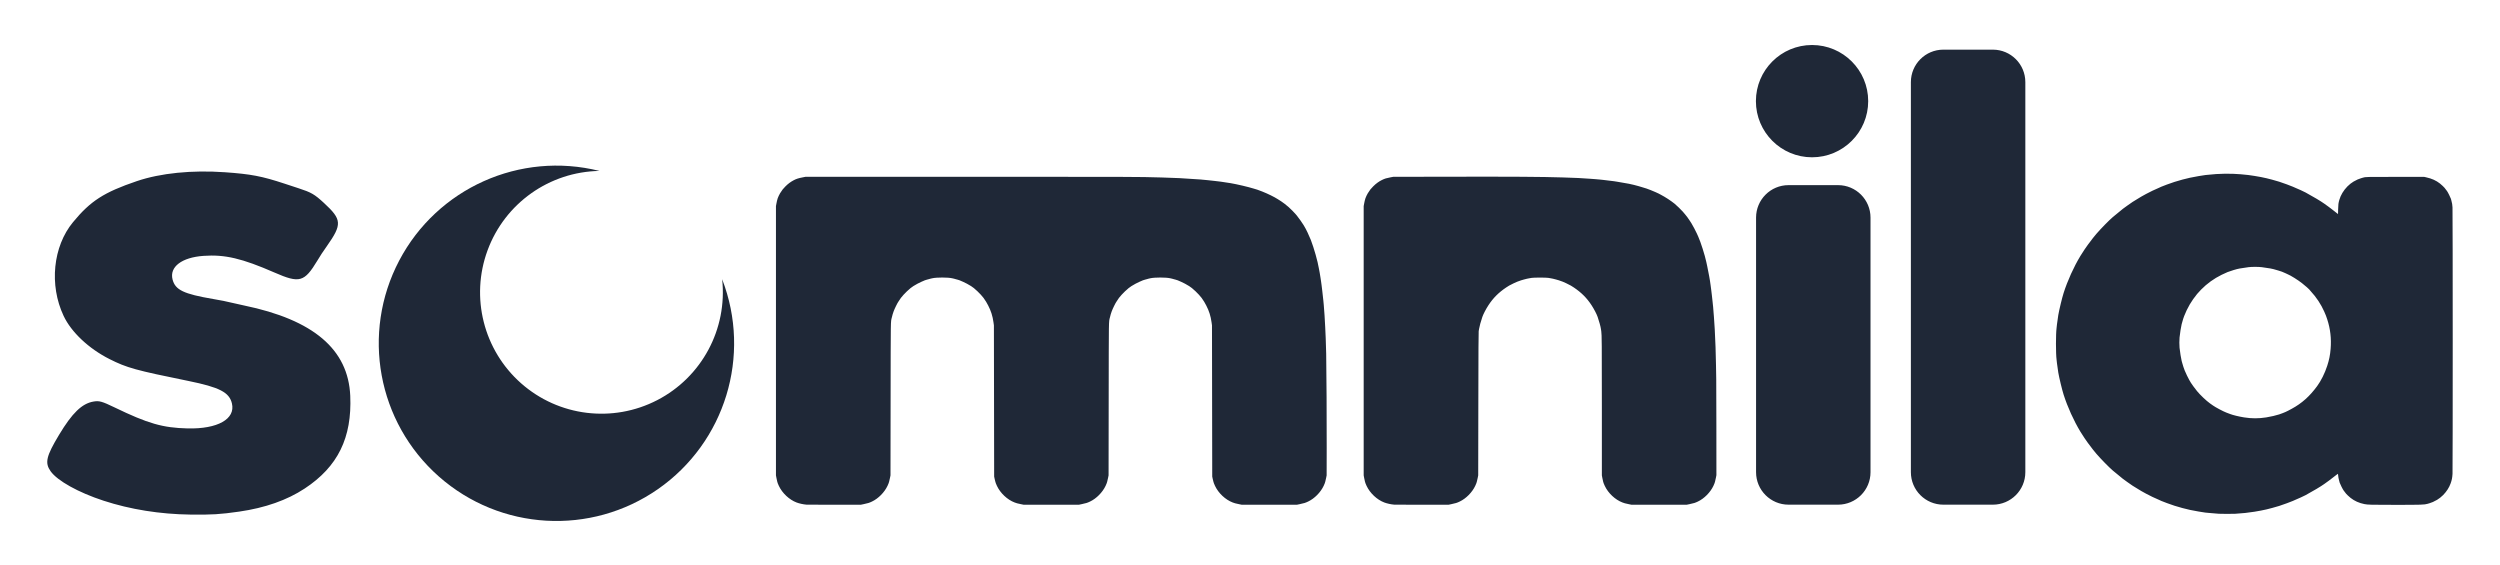
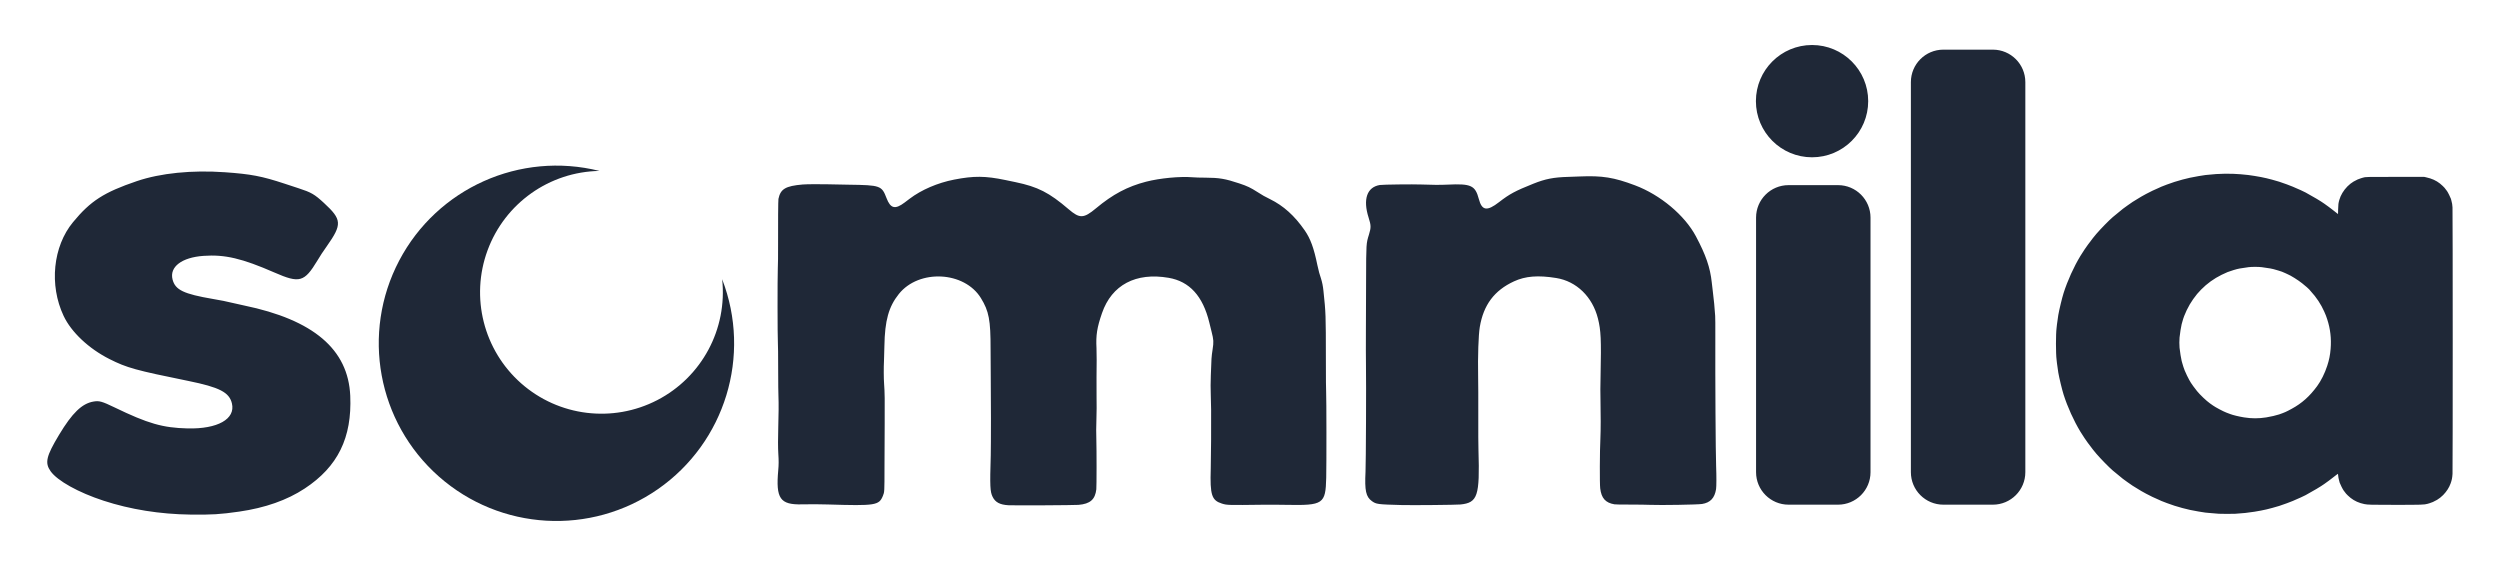
<svg xmlns="http://www.w3.org/2000/svg" viewBox="129.3 226.7 1616.4 364.8">
-   <path d="M1563.81,558.87 C1561.81,558.76 1559.03,558.53 1557.17,558.31 C1556.34,558.21 1555.44,558.12 1555.17,558.12 C1554.59,558.12 1547.62,556.90 1545.25,556.38 C1542.06,555.68 1538.78,554.80 1535.25,553.69 C1533.10,553.01 1527.12,550.83 1526.73,550.58 C1526.57,550.48 1525.88,550.16 1525.19,549.87 C1522.53,548.76 1519.45,547.29 1516.88,545.90 C1515.40,545.11 1514.05,544.36 1513.88,544.24 C1513.70,544.13 1512.94,543.66 1512.19,543.22 C1509.05,541.38 1507.06,540.08 1504.81,538.42 C1503.51,537.46 1502.18,536.50 1501.88,536.29 C1501.33,535.91 1497.76,532.98 1495.36,530.94 C1492.95,528.89 1487.69,523.52 1484.72,520.08 C1483.38,518.53 1481.62,516.29 1480.40,514.59 C1479.90,513.89 1479.35,513.17 1479.19,513.00 C1478.76,512.54 1475.62,507.83 1474.40,505.81 C1470.12,498.73 1466.10,489.87 1463.55,481.86 C1462.54,478.69 1460.71,471.10 1460.11,467.62 C1459.76,465.56 1459.36,462.72 1459.25,461.56 C1459.18,460.80 1459.07,459.78 1459.00,459.28 C1458.47,455.36 1458.47,442.64 1459.00,438.72 C1459.07,438.22 1459.18,437.20 1459.25,436.44 C1459.36,435.28 1459.76,432.44 1460.11,430.38 C1460.71,426.90 1462.54,419.31 1463.55,416.14 C1466.10,408.13 1470.12,399.27 1474.40,392.19 C1475.62,390.17 1478.76,385.46 1479.19,385.00 C1479.35,384.83 1479.90,384.11 1480.40,383.41 C1481.62,381.71 1483.38,379.47 1484.72,377.92 C1487.69,374.48 1492.95,369.11 1495.36,367.06 C1497.76,365.02 1501.33,362.09 1501.88,361.71 C1502.18,361.50 1503.51,360.54 1504.81,359.58 C1507.06,357.92 1509.05,356.62 1512.19,354.78 C1512.94,354.34 1513.70,353.87 1513.88,353.76 C1514.05,353.64 1515.40,352.89 1516.88,352.10 C1519.45,350.71 1522.53,349.24 1525.19,348.13 C1525.88,347.84 1526.57,347.52 1526.73,347.42 C1527.12,347.17 1533.10,344.99 1535.25,344.31 C1538.78,343.20 1542.06,342.32 1545.25,341.62 C1547.62,341.10 1554.59,339.88 1555.17,339.88 C1555.44,339.88 1556.34,339.79 1557.17,339.69 C1563.61,338.93 1571.57,338.80 1577.94,339.36 C1582.26,339.74 1583.82,339.93 1587.00,340.45 C1593.24,341.48 1595.98,342.13 1602.92,344.18 C1604.60,344.68 1611.37,347.16 1611.79,347.43 C1611.94,347.53 1612.65,347.84 1613.37,348.13 C1615.04,348.79 1618.78,350.50 1620.00,351.16 C1624.75,353.72 1629.94,356.83 1632.06,358.36 C1632.88,358.96 1634.23,359.93 1635.04,360.51 C1635.86,361.09 1637.10,362.03 1637.79,362.61 C1638.49,363.18 1639.23,363.77 1639.44,363.91 C1639.64,364.05 1640.07,364.38 1640.39,364.65 L1640.97,365.12 L1641.04,362.03 C1641.11,358.89 1641.21,358.06 1641.81,355.95 C1642.66,352.92 1644.52,349.82 1647.03,347.25 C1648.16,346.09 1649.82,344.77 1650.99,344.12 C1653.17,342.89 1654.33,342.37 1655.81,341.95 C1656.22,341.83 1656.82,341.66 1657.12,341.56 C1658.75,341.06 1658.75,341.06 1678.06,341.06 L1696.69,341.06 L1697.94,341.34 C1701.60,342.14 1704.39,343.40 1706.89,345.37 C1707.87,346.15 1709.62,347.79 1709.85,348.14 C1710.05,348.46 1710.75,349.37 1711.43,350.21 C1711.89,350.76 1713.80,354.57 1713.97,355.25 C1714.04,355.56 1714.20,356.15 1714.31,356.56 C1714.74,358.11 1714.86,358.87 1714.99,360.80 C1715.17,363.47 1715.18,530.35 1715.00,533.06 C1714.82,535.80 1714.56,537.07 1713.73,539.38 C1712.78,542.00 1711.16,544.50 1708.97,546.75 C1707.84,547.91 1706.18,549.23 1705.01,549.88 C1702.83,551.11 1701.67,551.63 1700.19,552.05 C1699.78,552.17 1699.18,552.34 1698.88,552.44 C1696.87,553.05 1694.75,553.12 1678.02,553.12 C1662.41,553.13 1660.22,553.07 1658.00,552.62 C1654.56,551.93 1651.62,550.61 1649.11,548.63 C1648.13,547.85 1646.38,546.21 1646.15,545.86 C1645.95,545.54 1645.25,544.63 1644.57,543.79 C1644.11,543.24 1642.20,539.43 1642.03,538.75 C1641.96,538.44 1641.80,537.85 1641.69,537.44 C1641.31,536.08 1641.15,535.20 1641.06,534.09 C1640.98,533.06 1640.96,533.00 1640.75,533.15 C1640.63,533.24 1640.20,533.55 1639.80,533.83 C1639.39,534.11 1638.49,534.82 1637.79,535.39 C1637.10,535.97 1635.86,536.91 1635.04,537.49 C1634.23,538.07 1632.88,539.04 1632.06,539.64 C1629.94,541.17 1624.75,544.28 1620.00,546.84 C1618.78,547.50 1615.04,549.21 1613.37,549.87 C1612.65,550.16 1611.94,550.47 1611.79,550.57 C1611.37,550.84 1604.60,553.32 1602.92,553.82 C1595.98,555.87 1593.24,556.52 1587.00,557.55 C1583.12,558.19 1578.79,558.65 1574.56,558.88 C1572.48,558.99 1565.93,558.99 1563.81,558.87 Z M650.75,552.99 C648.68,552.82 646.06,552.25 644.31,551.58 C639.59,549.78 635.11,545.57 632.88,540.85 C632.55,540.14 632.22,539.37 632.14,539.12 C632.07,538.88 631.92,538.39 631.81,538.02 C631.70,537.66 631.48,536.62 631.31,535.71 L631.00,534.06 L631.00,447.00 L631.00,359.94 L631.31,358.29 C631.59,356.80 631.70,356.33 632.14,354.88 C632.34,354.22 633.21,352.40 633.65,351.69 C635.11,349.38 635.53,348.83 637.12,347.23 C638.84,345.50 640.44,344.32 642.51,343.22 C644.20,342.33 645.50,341.92 648.31,341.37 L650.19,341.00 L755.81,341.00 C861.86,340.99 864.81,341.00 880.38,341.45 C890.14,341.73 892.97,341.87 905.50,342.75 C906.57,342.83 908.67,343.03 910.19,343.20 C911.70,343.37 913.47,343.56 914.12,343.63 C914.78,343.69 915.71,343.80 916.19,343.87 C916.67,343.93 917.85,344.08 918.81,344.19 C920.45,344.38 921.33,344.51 925.06,345.14 C928.98,345.81 936.32,347.53 939.69,348.58 C940.92,348.97 942.08,349.31 942.25,349.35 C942.42,349.38 943.88,349.93 945.50,350.57 C949.00,351.95 953.36,354.10 955.44,355.46 C956.26,356.00 957.25,356.63 957.62,356.84 C958.43,357.31 961.04,359.32 962.44,360.56 C963.69,361.67 966.27,364.26 966.86,365.00 C967.10,365.31 967.53,365.82 967.81,366.12 C968.52,366.91 971.66,371.33 972.04,372.07 C972.21,372.41 972.54,372.97 972.77,373.31 C973.57,374.51 975.88,379.36 976.83,381.83 C978.94,387.36 981.26,395.55 982.06,400.38 C982.17,401.03 982.40,402.25 982.57,403.09 C982.74,403.93 982.97,405.31 983.07,406.16 C983.17,407.00 983.34,408.11 983.44,408.62 C983.54,409.14 983.70,410.35 983.81,411.31 C983.92,412.27 984.11,413.88 984.24,414.88 C984.55,417.18 984.85,419.90 984.94,421.19 C984.98,421.74 985.10,422.98 985.20,423.94 C985.46,426.49 985.98,434.55 986.13,438.31 C986.20,440.10 986.34,443.25 986.45,445.31 C986.56,447.38 986.69,451.96 986.76,455.50 C986.96,467.51 987.14,498.49 987.09,516.31 L987.05,534.06 L986.72,535.71 C986.53,536.62 986.30,537.66 986.19,538.02 C986.08,538.39 985.93,538.88 985.86,539.12 C985.78,539.37 985.45,540.14 985.12,540.85 C983.14,545.04 979.21,549.02 975.12,550.96 C973.26,551.84 972.61,552.05 969.69,552.66 L967.81,553.05 L950.00,553.05 L932.19,553.05 L930.31,552.66 C927.96,552.17 927.55,552.06 926.31,551.58 C921.59,549.78 917.11,545.57 914.88,540.85 C914.55,540.14 914.22,539.37 914.14,539.12 C914.07,538.88 913.92,538.39 913.81,538.02 C913.70,537.65 913.49,536.77 913.34,536.08 L913.08,534.81 L913.00,485.94 L912.92,437.06 L912.65,435.12 C912.09,431.05 911.05,427.76 909.23,424.25 C908.61,423.05 908.00,421.95 907.88,421.81 C907.75,421.68 907.53,421.34 907.38,421.06 C906.27,419.01 903.18,415.64 899.95,412.96 C899.63,412.69 899.21,412.40 899.02,412.30 C898.82,412.21 898.56,412.01 898.44,411.88 C898.31,411.74 898.14,411.62 898.06,411.62 C897.98,411.62 897.61,411.41 897.24,411.15 C895.74,410.09 890.15,407.51 889.35,407.50 C889.23,407.50 888.84,407.40 888.47,407.27 C888.11,407.14 887.50,406.97 887.12,406.89 C886.75,406.80 886.21,406.69 885.94,406.62 C883.21,405.98 875.79,405.98 873.06,406.62 C872.79,406.69 872.25,406.80 871.88,406.89 C871.50,406.97 870.89,407.14 870.53,407.27 C870.16,407.40 869.77,407.50 869.65,407.50 C868.85,407.51 863.26,410.09 861.76,411.15 C861.39,411.41 861.02,411.62 860.94,411.62 C860.86,411.62 860.69,411.74 860.56,411.88 C860.44,412.01 860.18,412.21 859.98,412.30 C859.79,412.40 859.37,412.69 859.05,412.96 C855.82,415.64 852.73,419.01 851.62,421.06 C851.47,421.34 851.25,421.68 851.12,421.81 C850.66,422.33 848.61,426.50 848.09,428.00 C847.50,429.69 847.39,430.04 846.93,431.94 C846.15,435.12 846.21,431.11 846.13,485.00 L846.06,534.06 L845.72,535.71 C845.54,536.62 845.30,537.66 845.19,538.02 C845.08,538.39 844.93,538.88 844.86,539.12 C844.78,539.37 844.45,540.14 844.12,540.85 C842.14,545.04 838.21,549.02 834.12,550.96 C832.26,551.84 831.61,552.05 828.69,552.66 L826.81,553.05 L809.00,553.05 L791.19,553.05 L789.31,552.66 C786.96,552.17 786.55,552.06 785.31,551.58 C780.59,549.78 776.11,545.57 773.88,540.85 C773.55,540.14 773.22,539.37 773.14,539.12 C773.07,538.88 772.92,538.39 772.81,538.02 C772.70,537.65 772.49,536.77 772.34,536.08 L772.08,534.81 L772.00,485.94 L771.92,437.06 L771.65,435.12 C771.09,431.05 770.05,427.76 768.23,424.25 C767.61,423.05 767.00,421.95 766.88,421.81 C766.75,421.68 766.53,421.34 766.38,421.06 C765.27,419.01 762.18,415.64 758.95,412.96 C758.63,412.69 758.21,412.40 758.02,412.30 C757.82,412.21 757.56,412.01 757.44,411.88 C757.31,411.74 757.14,411.62 757.06,411.62 C756.98,411.62 756.61,411.41 756.24,411.15 C754.74,410.09 749.15,407.51 748.35,407.50 C748.23,407.50 747.84,407.40 747.47,407.27 C747.11,407.14 746.50,406.97 746.12,406.89 C745.75,406.80 745.21,406.69 744.94,406.62 C742.21,405.98 734.79,405.98 732.06,406.62 C731.79,406.69 731.25,406.80 730.88,406.89 C730.50,406.97 729.89,407.14 729.53,407.27 C729.16,407.40 728.77,407.50 728.65,407.50 C727.85,407.51 722.26,410.09 720.76,411.15 C720.39,411.41 720.02,411.62 719.94,411.62 C719.86,411.62 719.69,411.74 719.56,411.88 C719.44,412.01 719.18,412.21 718.98,412.30 C718.79,412.40 718.37,412.69 718.05,412.96 C714.82,415.64 711.73,419.01 710.62,421.06 C710.47,421.34 710.25,421.68 710.12,421.81 C709.66,422.33 707.61,426.50 707.09,428.00 C706.50,429.69 706.39,430.04 705.93,431.94 C705.15,435.12 705.21,431.11 705.13,485.00 L705.06,534.06 L704.72,535.71 C704.54,536.62 704.30,537.66 704.19,538.02 C704.08,538.39 703.93,538.88 703.86,539.12 C703.78,539.37 703.45,540.14 703.12,540.85 C701.14,545.04 697.21,549.02 693.12,550.96 C691.28,551.84 690.61,552.05 687.75,552.65 L685.94,553.03 L669.00,553.06 C659.68,553.08 651.47,553.05 650.75,552.99 Z M1030.75,552.99 C1028.68,552.82 1026.06,552.25 1024.31,551.58 C1019.59,549.78 1015.11,545.57 1012.88,540.85 C1012.55,540.14 1012.22,539.37 1012.14,539.12 C1012.07,538.88 1011.92,538.39 1011.81,538.02 C1011.70,537.66 1011.48,536.62 1011.31,535.71 L1011.00,534.06 L1011.00,447.00 L1011.00,359.94 L1011.31,358.29 C1011.59,356.80 1011.70,356.33 1012.14,354.88 C1012.34,354.22 1013.21,352.40 1013.65,351.69 C1015.11,349.37 1015.53,348.84 1017.12,347.24 C1018.97,345.38 1020.87,344.00 1022.88,343.04 C1024.78,342.14 1025.51,341.91 1028.25,341.38 L1030.06,341.03 L1065.38,340.96 C1107.74,340.87 1125.78,340.99 1139.88,341.43 C1148.75,341.71 1151.67,341.85 1156.94,342.25 C1157.76,342.31 1159.31,342.43 1160.38,342.50 C1161.44,342.58 1162.79,342.70 1163.38,342.76 C1163.96,342.83 1165.03,342.94 1165.75,343.01 C1167.51,343.18 1172.10,343.74 1172.91,343.88 C1173.27,343.95 1174.15,344.09 1174.88,344.19 C1176.28,344.39 1178.85,344.83 1182.50,345.52 C1183.84,345.77 1187.45,346.65 1188.56,347.00 C1189.18,347.19 1190.19,347.49 1190.81,347.67 C1193.27,348.37 1194.52,348.79 1196.56,349.61 C1198.75,350.50 1201.03,351.48 1201.69,351.84 C1201.89,351.95 1202.54,352.29 1203.12,352.60 C1206.11,354.17 1209.43,356.34 1212.05,358.43 C1213.13,359.29 1216.67,362.71 1217.28,363.49 C1217.64,363.94 1218.31,364.73 1218.78,365.25 C1219.58,366.14 1220.83,367.83 1221.84,369.41 C1222.10,369.81 1222.56,370.52 1222.86,370.98 C1223.57,372.07 1225.90,376.46 1226.43,377.71 C1226.66,378.25 1227.07,379.17 1227.34,379.75 C1228.80,382.88 1231.68,391.93 1232.51,396.00 C1232.64,396.65 1232.92,397.92 1233.12,398.81 C1233.55,400.68 1234.01,403.04 1234.37,405.19 C1234.50,406.01 1234.73,407.31 1234.87,408.06 C1235.01,408.82 1235.21,410.23 1235.32,411.19 C1235.42,412.15 1235.59,413.42 1235.69,414.00 C1235.79,414.58 1235.99,416.19 1236.12,417.56 C1236.26,418.94 1236.45,420.74 1236.56,421.56 C1236.83,423.76 1237.11,426.78 1237.25,429.06 C1237.32,430.16 1237.41,431.20 1237.44,431.38 C1237.64,432.51 1238.35,445.61 1238.50,451.12 C1239.01,469.86 1239.02,470.94 1239.04,502.62 L1239.06,533.94 L1238.72,535.65 C1238.54,536.59 1238.30,537.66 1238.19,538.02 C1238.08,538.39 1237.93,538.88 1237.86,539.12 C1237.78,539.37 1237.45,540.14 1237.12,540.85 C1235.14,545.04 1231.21,549.02 1227.12,550.96 C1225.26,551.84 1224.61,552.05 1221.69,552.66 L1219.81,553.05 L1202.00,553.05 L1184.19,553.05 L1182.31,552.66 C1179.96,552.17 1179.55,552.06 1178.31,551.58 C1173.59,549.78 1169.11,545.57 1166.88,540.85 C1166.55,540.14 1166.22,539.37 1166.14,539.12 C1166.07,538.88 1165.92,538.39 1165.81,538.02 C1165.70,537.66 1165.48,536.62 1165.31,535.71 L1165.00,534.06 L1165.00,490.56 C1165.00,448.59 1164.95,442.98 1164.62,440.88 C1164.55,440.43 1164.44,439.72 1164.38,439.30 C1164.19,437.86 1163.25,434.46 1162.27,431.61 C1161.61,429.71 1159.94,426.50 1158.30,424.00 C1155.29,419.39 1151.75,415.85 1146.94,412.62 C1146.18,412.11 1145.28,411.54 1144.94,411.35 C1143.56,410.58 1140.04,408.89 1139.64,408.81 C1139.41,408.76 1138.92,408.59 1138.56,408.43 C1137.42,407.92 1133.33,406.81 1131.94,406.63 C1131.53,406.57 1130.82,406.45 1130.38,406.36 C1129.22,406.12 1120.78,406.12 1119.62,406.36 C1119.18,406.45 1118.47,406.57 1118.06,406.63 C1116.67,406.81 1112.58,407.92 1111.44,408.43 C1111.08,408.59 1110.59,408.76 1110.36,408.81 C1109.96,408.89 1106.44,410.58 1105.06,411.35 C1104.72,411.54 1103.82,412.11 1103.06,412.62 C1098.25,415.85 1094.71,419.39 1091.70,424.00 C1090.06,426.50 1088.39,429.71 1087.73,431.61 C1086.75,434.45 1085.82,437.86 1085.62,439.30 C1085.56,439.72 1085.44,440.40 1085.36,440.81 C1085.25,441.38 1085.19,452.61 1085.13,487.81 L1085.05,534.06 L1084.72,535.71 C1084.54,536.62 1084.30,537.66 1084.19,538.02 C1084.08,538.39 1083.93,538.88 1083.86,539.12 C1083.78,539.37 1083.45,540.14 1083.12,540.85 C1081.14,545.04 1077.21,549.02 1073.12,550.96 C1071.28,551.84 1070.61,552.05 1067.75,552.65 L1065.94,553.03 L1049.00,553.06 C1039.68,553.08 1031.47,553.05 1030.75,552.99 Z M1594.58,496.57 C1597.49,496.10 1601.11,495.26 1602.88,494.65 C1606.58,493.35 1607.45,492.97 1611.09,490.98 C1617.60,487.44 1622.64,482.94 1627.46,476.36 C1629.98,472.94 1632.42,468.03 1633.98,463.25 C1635.24,459.37 1635.86,456.32 1636.19,452.25 C1636.73,445.57 1636.02,439.38 1633.98,433.12 C1633.31,431.07 1633.12,430.59 1632.04,428.12 C1630.00,423.49 1626.90,418.81 1623.41,415.08 C1622.84,414.47 1622.38,413.92 1622.38,413.87 C1622.38,413.72 1619.78,411.46 1617.75,409.85 C1615.10,407.74 1610.36,404.78 1608.36,403.99 C1607.99,403.85 1607.32,403.54 1606.88,403.30 C1605.89,402.78 1603.59,401.91 1602.56,401.67 C1602.15,401.57 1601.39,401.35 1600.88,401.18 C1598.75,400.49 1596.24,400.02 1591.62,399.44 C1589.55,399.18 1585.08,399.18 1583.13,399.44 C1577.77,400.16 1576.39,400.42 1573.56,401.27 C1570.32,402.24 1568.80,402.84 1565.70,404.38 C1560.71,406.84 1556.29,410.03 1552.46,413.93 C1550.41,416.01 1549.30,417.35 1547.32,420.11 C1544.31,424.30 1541.46,430.22 1540.37,434.56 C1540.23,435.11 1540.01,435.90 1539.87,436.31 C1539.56,437.27 1538.68,442.83 1538.51,444.91 C1538.34,446.96 1538.34,449.60 1538.51,451.54 C1538.69,453.62 1539.58,459.14 1539.87,460.06 C1540.00,460.48 1540.20,461.18 1540.31,461.62 C1540.59,462.75 1541.33,464.98 1541.84,466.25 C1542.53,467.94 1544.10,471.22 1544.79,472.38 C1545.13,472.96 1545.61,473.77 1545.85,474.19 C1546.33,475.01 1548.25,477.62 1549.80,479.56 C1551.67,481.89 1555.93,485.94 1558.14,487.48 C1558.80,487.94 1559.70,488.57 1560.14,488.89 C1561.64,489.99 1566.82,492.74 1568.69,493.43 C1569.38,493.68 1570.53,494.12 1571.25,494.40 C1573.07,495.11 1576.91,496.04 1580.24,496.57 C1585.15,497.36 1589.67,497.35 1594.58,496.57 Z M252.44,559.41 C232.69,559.15 213.60,556.10 196.25,550.43 C179.97,545.12 166.37,537.54 162.01,531.37 C158.17,525.93 159.16,521.70 167.49,507.84 C175.99,493.70 182.29,487.60 189.74,486.33 C193.44,485.69 195.25,486.20 203.38,490.12 C225.00,500.58 234.49,503.31 250.57,503.70 C270.02,504.17 281.67,497.61 279.25,487.52 C277.53,480.34 271.23,477.10 251.06,473.00 C216.92,466.06 211.34,464.52 200.12,458.87 C186.70,452.11 175.40,441.48 170.43,430.94 C161.02,410.99 163.53,386.05 176.53,370.32 C187.87,356.59 196.50,351.04 217.77,343.81 C233.03,338.62 253.38,336.57 274.62,338.06 C291.61,339.26 298.55,340.59 313.25,345.43 C316.45,346.49 320.52,347.83 322.31,348.41 C330.58,351.10 332.68,352.32 338.76,357.93 C350.40,368.67 350.60,371.69 340.61,385.88 C337.68,390.04 336.81,391.37 334.50,395.19 C326.08,409.13 322.98,410.00 306.81,402.93 C285.76,393.74 274.73,391.15 260.90,392.13 C246.80,393.13 238.77,399.25 240.87,407.41 C242.60,414.15 248.00,416.75 267.00,420.00 C272.72,420.98 274.93,421.43 279.75,422.57 C281.91,423.09 285.18,423.82 287.00,424.19 C331.98,433.47 354.46,452.57 355.76,482.62 C356.94,509.71 347.73,528.45 326.31,542.56 C314.93,550.07 300.70,555.08 283.94,557.49 C271.72,559.25 266.08,559.59 252.44,559.41 Z M1285.70,346.40 L1317.70,346.40 A21,21 0 0 1 1338.70,367.40 L1338.70,532.00 A21,21 0 0 1 1317.70,553.00 L1285.70,553.00 A21,21 0 0 1 1264.70,532.00 L1264.70,367.40 A21,21 0 0 1 1285.70,346.40 Z M1385.80,258.80 L1417.80,258.80 A21,21 0 0 1 1438.80,279.80 L1438.80,532.00 A21,21 0 0 1 1417.80,553.00 L1385.80,553.00 A21,21 0 0 1 1364.80,532.00 L1364.80,279.80 A21,21 0 0 1 1385.80,258.80 Z M1264.60,292.10 A36.3,36.3 0 1 1 1337.20,292.10 A36.3,36.3 0 1 1 1264.60,292.10 Z " fill="#1F2837" fill-rule="evenodd" />
+   <path d="M1563.81,558.87 C1561.81,558.76 1559.03,558.53 1557.17,558.31 C1556.34,558.21 1555.44,558.12 1555.17,558.12 C1554.59,558.12 1547.62,556.90 1545.25,556.38 C1542.06,555.68 1538.78,554.80 1535.25,553.69 C1533.10,553.01 1527.12,550.83 1526.73,550.58 C1526.57,550.48 1525.88,550.16 1525.19,549.87 C1522.53,548.76 1519.45,547.29 1516.88,545.90 C1515.40,545.11 1514.05,544.36 1513.88,544.24 C1513.70,544.13 1512.94,543.66 1512.19,543.22 C1509.05,541.38 1507.06,540.08 1504.81,538.42 C1503.51,537.46 1502.18,536.50 1501.88,536.29 C1501.33,535.91 1497.76,532.98 1495.36,530.94 C1492.95,528.89 1487.69,523.52 1484.72,520.08 C1483.38,518.53 1481.62,516.29 1480.40,514.59 C1479.90,513.89 1479.35,513.17 1479.19,513.00 C1478.76,512.54 1475.62,507.83 1474.40,505.81 C1470.12,498.73 1466.10,489.87 1463.55,481.86 C1462.54,478.69 1460.71,471.10 1460.11,467.62 C1459.76,465.56 1459.36,462.72 1459.25,461.56 C1459.18,460.80 1459.07,459.78 1459.00,459.28 C1458.47,455.36 1458.47,442.64 1459.00,438.72 C1459.07,438.22 1459.18,437.20 1459.25,436.44 C1459.36,435.28 1459.76,432.44 1460.11,430.38 C1460.71,426.90 1462.54,419.31 1463.55,416.14 C1466.10,408.13 1470.12,399.27 1474.40,392.19 C1475.62,390.17 1478.76,385.46 1479.19,385.00 C1479.35,384.83 1479.90,384.11 1480.40,383.41 C1481.62,381.71 1483.38,379.47 1484.72,377.92 C1487.69,374.48 1492.95,369.11 1495.36,367.06 C1497.76,365.02 1501.33,362.09 1501.88,361.71 C1502.18,361.50 1503.51,360.54 1504.81,359.58 C1507.06,357.92 1509.05,356.62 1512.19,354.78 C1512.94,354.34 1513.70,353.87 1513.88,353.76 C1514.05,353.64 1515.40,352.89 1516.88,352.10 C1519.45,350.71 1522.53,349.24 1525.19,348.13 C1525.88,347.84 1526.57,347.52 1526.73,347.42 C1527.12,347.17 1533.10,344.99 1535.25,344.31 C1538.78,343.20 1542.06,342.32 1545.25,341.62 C1547.62,341.10 1554.59,339.88 1555.17,339.88 C1555.44,339.88 1556.34,339.79 1557.17,339.69 C1563.61,338.93 1571.57,338.80 1577.94,339.36 C1582.26,339.74 1583.82,339.93 1587.00,340.45 C1593.24,341.48 1595.98,342.13 1602.92,344.18 C1604.60,344.68 1611.37,347.16 1611.79,347.43 C1611.94,347.53 1612.65,347.84 1613.37,348.13 C1615.04,348.79 1618.78,350.50 1620.00,351.16 C1624.75,353.72 1629.94,356.83 1632.06,358.36 C1632.88,358.96 1634.23,359.93 1635.04,360.51 C1635.86,361.09 1637.10,362.03 1637.79,362.61 C1638.49,363.18 1639.23,363.77 1639.44,363.91 C1639.64,364.05 1640.07,364.38 1640.39,364.65 L1640.97,365.12 L1641.04,362.03 C1641.11,358.89 1641.21,358.06 1641.81,355.95 C1642.66,352.92 1644.52,349.82 1647.03,347.25 C1648.16,346.09 1649.82,344.77 1650.99,344.12 C1653.17,342.89 1654.33,342.37 1655.81,341.95 C1656.22,341.83 1656.82,341.66 1657.12,341.56 C1658.75,341.06 1658.75,341.06 1678.06,341.06 L1696.69,341.06 L1697.94,341.34 C1701.60,342.14 1704.39,343.40 1706.89,345.37 C1707.87,346.15 1709.62,347.79 1709.85,348.14 C1710.05,348.46 1710.75,349.37 1711.43,350.21 C1711.89,350.76 1713.80,354.57 1713.97,355.25 C1714.04,355.56 1714.20,356.15 1714.31,356.56 C1714.74,358.11 1714.86,358.87 1714.99,360.80 C1715.17,363.47 1715.18,530.35 1715.00,533.06 C1714.82,535.80 1714.56,537.07 1713.73,539.38 C1712.78,542.00 1711.16,544.50 1708.97,546.75 C1707.84,547.91 1706.18,549.23 1705.01,549.88 C1702.83,551.11 1701.67,551.63 1700.19,552.05 C1699.78,552.17 1699.18,552.34 1698.88,552.44 C1696.87,553.05 1694.75,553.12 1678.02,553.12 C1662.41,553.13 1660.22,553.07 1658.00,552.62 C1654.56,551.93 1651.62,550.61 1649.11,548.63 C1648.13,547.85 1646.38,546.21 1646.15,545.86 C1645.95,545.54 1645.25,544.63 1644.57,543.79 C1644.11,543.24 1642.20,539.43 1642.03,538.75 C1641.96,538.44 1641.80,537.85 1641.69,537.44 C1641.31,536.08 1641.15,535.20 1641.06,534.09 C1640.98,533.06 1640.96,533.00 1640.75,533.15 C1640.63,533.24 1640.20,533.55 1639.80,533.83 C1639.39,534.11 1638.49,534.82 1637.79,535.39 C1637.10,535.97 1635.86,536.91 1635.04,537.49 C1634.23,538.07 1632.88,539.04 1632.06,539.64 C1629.94,541.17 1624.75,544.28 1620.00,546.84 C1618.78,547.50 1615.04,549.21 1613.37,549.87 C1612.65,550.16 1611.94,550.47 1611.79,550.57 C1611.37,550.84 1604.60,553.32 1602.92,553.82 C1595.98,555.87 1593.24,556.52 1587.00,557.55 C1583.12,558.19 1578.79,558.65 1574.56,558.88 C1572.48,558.99 1565.93,558.99 1563.81,558.87 Z M1594.58,496.57 C1597.49,496.10 1601.11,495.26 1602.88,494.65 C1606.58,493.35 1607.45,492.97 1611.09,490.98 C1617.60,487.44 1622.64,482.94 1627.46,476.36 C1629.98,472.94 1632.42,468.03 1633.98,463.25 C1635.24,459.37 1635.86,456.32 1636.19,452.25 C1636.73,445.57 1636.02,439.38 1633.98,433.12 C1633.31,431.07 1633.12,430.59 1632.04,428.12 C1630.00,423.49 1626.90,418.81 1623.41,415.08 C1622.84,414.47 1622.38,413.92 1622.38,413.87 C1622.38,413.72 1619.78,411.46 1617.75,409.85 C1615.10,407.74 1610.36,404.78 1608.36,403.99 C1607.99,403.85 1607.32,403.54 1606.88,403.30 C1605.89,402.78 1603.59,401.91 1602.56,401.67 C1602.15,401.57 1601.39,401.35 1600.88,401.18 C1598.75,400.49 1596.24,400.02 1591.62,399.44 C1589.55,399.18 1585.08,399.18 1583.13,399.44 C1577.77,400.16 1576.39,400.42 1573.56,401.27 C1570.32,402.24 1568.80,402.84 1565.70,404.38 C1560.71,406.84 1556.29,410.03 1552.46,413.93 C1550.41,416.01 1549.30,417.35 1547.32,420.11 C1544.31,424.30 1541.46,430.22 1540.37,434.56 C1540.23,435.11 1540.01,435.90 1539.87,436.31 C1539.56,437.27 1538.68,442.83 1538.51,444.91 C1538.34,446.96 1538.34,449.60 1538.51,451.54 C1538.69,453.62 1539.58,459.14 1539.87,460.06 C1540.00,460.48 1540.20,461.18 1540.31,461.62 C1540.59,462.75 1541.33,464.98 1541.84,466.25 C1542.53,467.94 1544.10,471.22 1544.79,472.38 C1545.13,472.96 1545.61,473.77 1545.85,474.19 C1546.33,475.01 1548.25,477.62 1549.80,479.56 C1551.67,481.89 1555.93,485.94 1558.14,487.48 C1558.80,487.94 1559.70,488.57 1560.14,488.89 C1561.64,489.99 1566.82,492.74 1568.69,493.43 C1569.38,493.68 1570.53,494.12 1571.25,494.40 C1573.07,495.11 1576.91,496.04 1580.24,496.57 C1585.15,497.36 1589.67,497.35 1594.58,496.57 Z M252.44,559.41 C232.69,559.15 213.60,556.10 196.25,550.43 C179.97,545.12 166.37,537.54 162.01,531.37 C158.17,525.93 159.16,521.70 167.49,507.84 C175.99,493.70 182.29,487.60 189.74,486.33 C193.44,485.69 195.25,486.20 203.38,490.12 C225.00,500.58 234.49,503.31 250.57,503.70 C270.02,504.17 281.67,497.61 279.25,487.52 C277.53,480.34 271.23,477.10 251.06,473.00 C216.92,466.06 211.34,464.52 200.12,458.87 C186.70,452.11 175.40,441.48 170.43,430.94 C161.02,410.99 163.53,386.05 176.53,370.32 C187.87,356.59 196.50,351.04 217.77,343.81 C233.03,338.62 253.38,336.57 274.62,338.06 C291.61,339.26 298.55,340.59 313.25,345.43 C316.45,346.49 320.52,347.83 322.31,348.41 C330.58,351.10 332.68,352.32 338.76,357.93 C350.40,368.67 350.60,371.69 340.61,385.88 C337.68,390.04 336.81,391.37 334.50,395.19 C326.08,409.13 322.98,410.00 306.81,402.93 C285.76,393.74 274.73,391.15 260.90,392.13 C246.80,393.13 238.77,399.25 240.87,407.41 C242.60,414.15 248.00,416.75 267.00,420.00 C272.72,420.98 274.93,421.43 279.75,422.57 C281.91,423.09 285.18,423.82 287.00,424.19 C331.98,433.47 354.46,452.57 355.76,482.62 C356.94,509.71 347.73,528.45 326.31,542.56 C314.93,550.07 300.70,555.08 283.94,557.49 C271.72,559.25 266.08,559.59 252.44,559.41 Z M781.38,553.37 C775.82,553.07 772.83,551.49 771.08,547.92 C769.44,544.57 769.29,541.14 769.88,521.19 C770.05,515.50 770.05,479.58 769.88,470.30 C769.80,466.24 769.75,458.20 769.77,452.43 C769.80,433.64 768.72,427.91 763.53,419.45 C752.84,402.02 723.45,400.54 710.46,416.78 C703.88,425.01 701.40,433.92 701.12,450.38 C701.06,454.19 700.94,458.55 700.85,460.06 C700.63,464.07 700.66,471.46 700.92,474.81 C701.33,480.25 701.41,485.62 701.30,500.31 C701.24,508.01 701.19,520.75 701.18,528.62 C701.17,544.81 701.17,544.79 700.17,547.25 C697.63,553.47 695.47,553.81 664.50,552.87 C658.64,552.69 653.47,552.67 647.81,552.80 C633.66,553.13 630.83,549.06 632.48,530.77 C632.81,527.12 632.82,524.37 632.54,520.31 C632.30,516.76 632.27,509.35 632.49,503.06 C632.74,495.66 632.80,487.00 632.62,483.19 C632.51,480.85 632.45,474.92 632.43,465.31 C632.42,455.57 632.36,450.13 632.25,448.44 C631.99,444.24 631.95,406.65 632.20,400.31 C632.34,396.70 632.39,392.73 632.37,386.00 C632.32,370.83 632.43,356.18 632.61,355.31 C633.94,348.88 637.16,346.95 648.25,345.99 C650.62,345.78 660.19,345.71 664.69,345.86 C666.89,345.94 672.91,346.05 678.06,346.12 C698.54,346.40 699.40,346.70 702.49,354.79 C705.08,361.57 708.06,362.29 714.23,357.62 C715.10,356.96 716.54,355.87 717.44,355.19 C725.01,349.44 735.57,344.90 746.19,342.83 C758.97,340.34 766.40,340.40 779.44,343.12 C781.77,343.61 784.64,344.20 785.81,344.45 C800.36,347.48 807.63,351.19 820.25,362.00 C827.39,368.12 829.97,368.03 837.93,361.38 C848.76,352.34 858.29,347.28 870.31,344.18 C879.31,341.87 892.13,340.65 900.44,341.32 C902.42,341.48 904.76,341.55 908.81,341.57 C917.64,341.61 921.50,342.27 930.50,345.26 C935.78,347.02 937.85,348.00 942.44,350.94 C945.66,353.01 946.94,353.73 950.40,355.43 C959.18,359.75 966.25,366.11 972.90,375.69 C976.60,381.03 978.81,387.09 981.06,398.09 C981.44,399.93 981.96,402.14 982.23,403.00 C982.49,403.86 983.00,405.49 983.36,406.62 C984.18,409.23 984.67,411.65 984.99,414.75 C986.50,428.95 986.54,430.08 986.56,458.75 C986.57,472.08 986.62,478.55 986.73,480.25 C986.95,483.74 986.99,527.11 986.78,535.62 C986.37,552.59 984.93,553.57 961.06,553.12 C956.00,553.02 950.14,552.99 946.25,553.04 C923.09,553.34 922.63,553.33 919.33,552.29 C912.71,550.22 911.59,546.73 912.12,529.81 C912.30,523.79 912.47,498.01 912.36,491.62 C912.32,489.12 912.21,484.62 912.13,481.62 C911.99,476.91 912.00,475.29 912.17,469.44 C912.51,458.52 912.59,457.41 913.33,452.56 C914.07,447.71 914.00,446.47 912.68,441.25 C912.31,439.77 911.63,437.05 911.18,435.19 C907.02,418.10 898.40,408.64 884.88,406.32 C863.66,402.67 848.14,410.90 841.82,429.12 C838.59,438.45 837.80,443.48 838.25,451.81 C838.39,454.32 838.40,463.15 838.27,470.56 C838.22,473.24 838.23,478.90 838.29,483.12 C838.38,489.25 838.36,492.24 838.20,497.88 C838.02,503.96 838.02,505.71 838.15,510.56 C838.36,517.75 838.34,541.26 838.14,543.06 C837.38,549.67 834.15,552.49 826.62,553.13 C823.84,553.37 785.22,553.57 781.38,553.37 Z M1035.50,553.24 C1019.98,552.83 1019.15,552.72 1016.33,550.71 C1012.45,547.93 1011.58,543.95 1012.19,531.69 C1012.46,526.26 1012.68,474.56 1012.48,462.62 C1012.41,458.52 1012.39,448.68 1012.44,440.69 C1012.48,432.71 1012.54,417.75 1012.56,407.44 C1012.62,383.99 1012.61,384.22 1014.43,378.31 C1015.82,373.82 1015.79,372.40 1014.18,367.38 C1010.41,355.54 1013.12,347.68 1021.45,346.31 C1023.36,346.00 1043.08,345.77 1048.38,345.99 C1054.79,346.27 1060.71,346.30 1065.33,346.07 C1080.45,345.35 1083.12,346.58 1085.45,355.37 C1087.45,362.94 1090.74,363.44 1098.57,357.36 C1105.31,352.14 1108.98,350.16 1120.66,345.49 C1128.52,342.35 1133.86,341.31 1143.38,341.06 C1144.92,341.02 1148.27,340.90 1150.81,340.79 C1165.23,340.18 1172.83,341.40 1186.44,346.53 C1202.83,352.71 1218.53,365.84 1225.79,379.46 C1232.23,391.53 1235.04,399.69 1236.06,409.31 C1236.24,410.96 1236.52,413.38 1236.69,414.69 C1237.38,420.03 1237.99,426.34 1238.26,430.88 C1238.35,432.45 1238.39,437.02 1238.36,443.81 C1238.27,472.34 1238.56,519.72 1238.88,528.19 C1239.13,534.50 1239.10,541.30 1238.84,542.97 C1237.93,548.72 1235.10,551.71 1229.79,552.55 C1226.91,553.01 1203.00,553.41 1196.25,553.12 C1193.99,553.02 1188.70,552.94 1183.25,552.94 C1176.45,552.93 1173.82,552.88 1173.12,552.77 C1167.35,551.79 1164.71,548.83 1163.93,542.50 C1163.55,539.37 1163.63,518.39 1164.06,509.81 C1164.29,505.32 1164.31,493.95 1164.11,485.31 C1163.99,480.06 1164.00,477.50 1164.17,469.31 C1164.66,446.21 1164.39,440.34 1162.48,432.70 C1158.95,418.60 1148.62,408.56 1135.50,406.45 C1123.75,404.55 1115.57,405.20 1108.19,408.61 C1095.45,414.49 1088.46,423.84 1086.07,438.16 C1085.21,443.33 1084.75,456.94 1085.00,469.98 C1085.09,474.31 1085.13,484.53 1085.10,494.94 C1085.07,507.41 1085.11,514.12 1085.22,517.88 C1086.12,547.42 1084.70,551.72 1073.62,552.88 C1071.00,553.15 1042.32,553.43 1035.50,553.24 Z M1285.70,346.40 L1317.70,346.40 A21,21 0 0 1 1338.70,367.40 L1338.70,532.00 A21,21 0 0 1 1317.70,553.00 L1285.70,553.00 A21,21 0 0 1 1264.70,532.00 L1264.70,367.40 A21,21 0 0 1 1285.70,346.40 Z M1385.80,258.80 L1417.80,258.80 A21,21 0 0 1 1438.80,279.80 L1438.80,532.00 A21,21 0 0 1 1417.80,553.00 L1385.80,553.00 A21,21 0 0 1 1364.80,532.00 L1364.80,279.80 A21,21 0 0 1 1385.80,258.80 Z M1264.60,292.10 A36.3,36.3 0 1 1 1337.20,292.10 A36.3,36.3 0 1 1 1264.60,292.10 Z " fill="#1F2837" fill-rule="evenodd" />
  <path d="M596.21,407.22 A114.876,114.876 0 1 1 516.92,337.22 A78.488,78.488 0 1 0 596.21,407.22 Z" fill="#1F2837" />
</svg>
